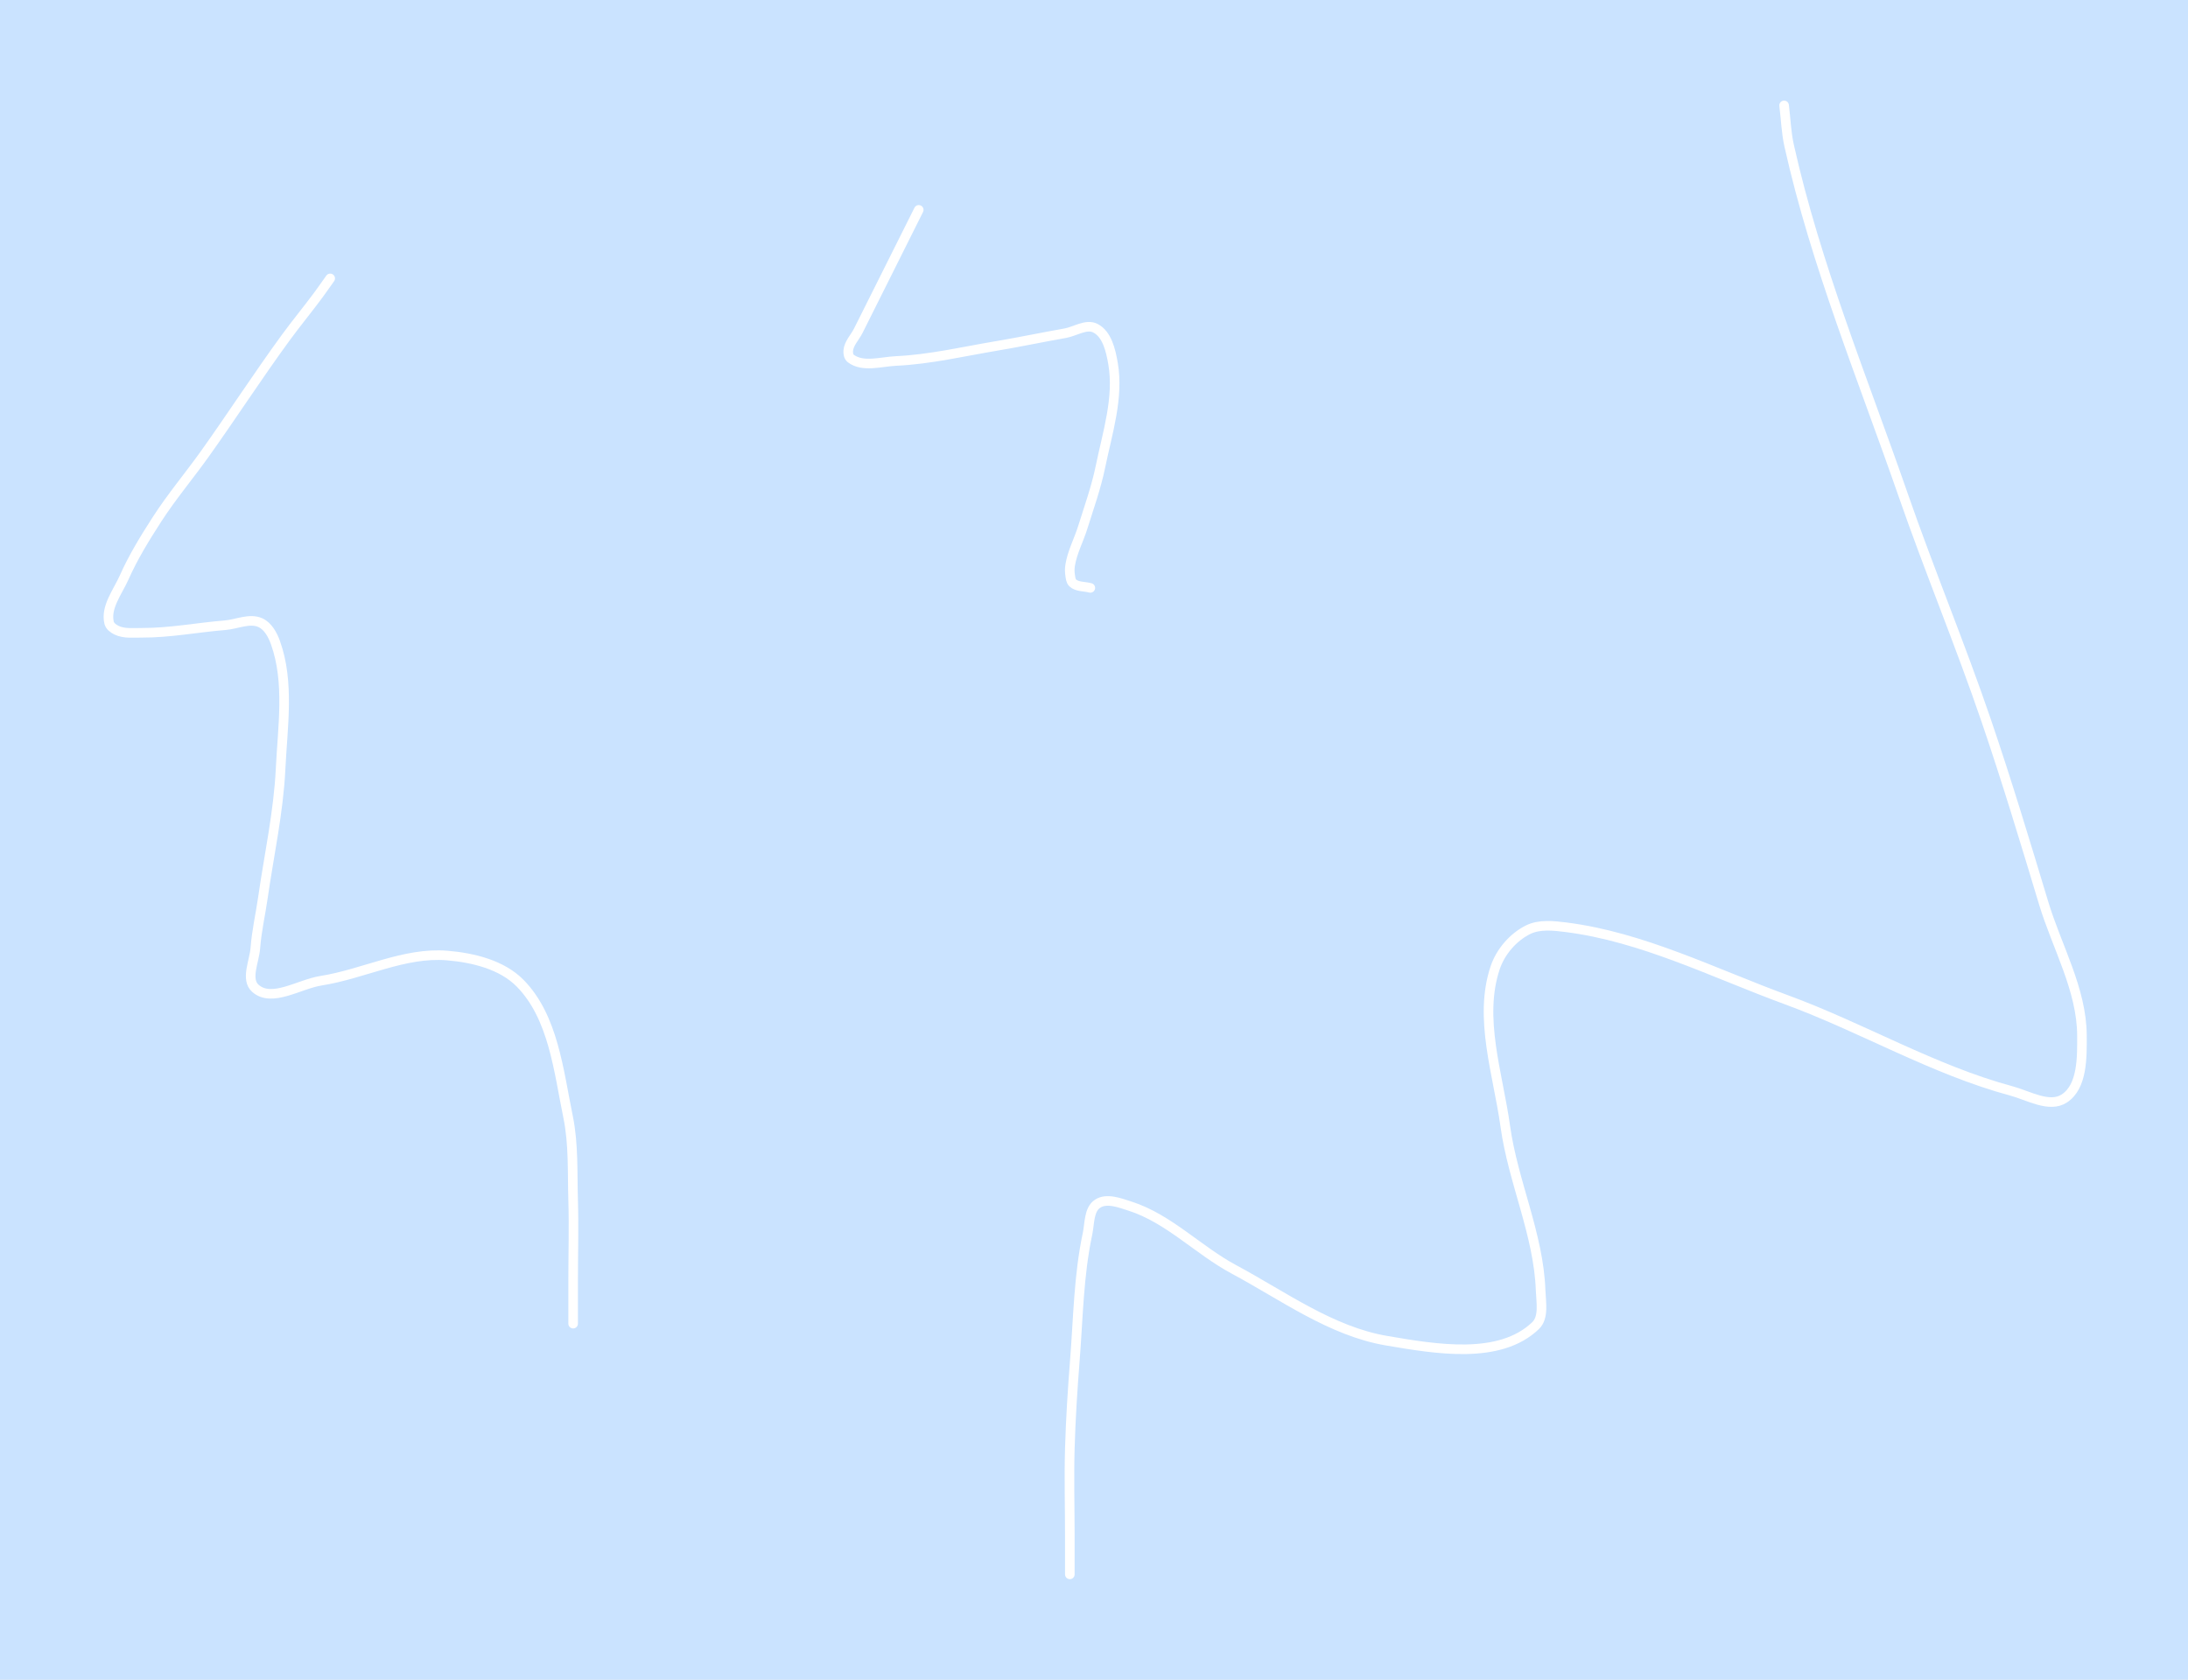
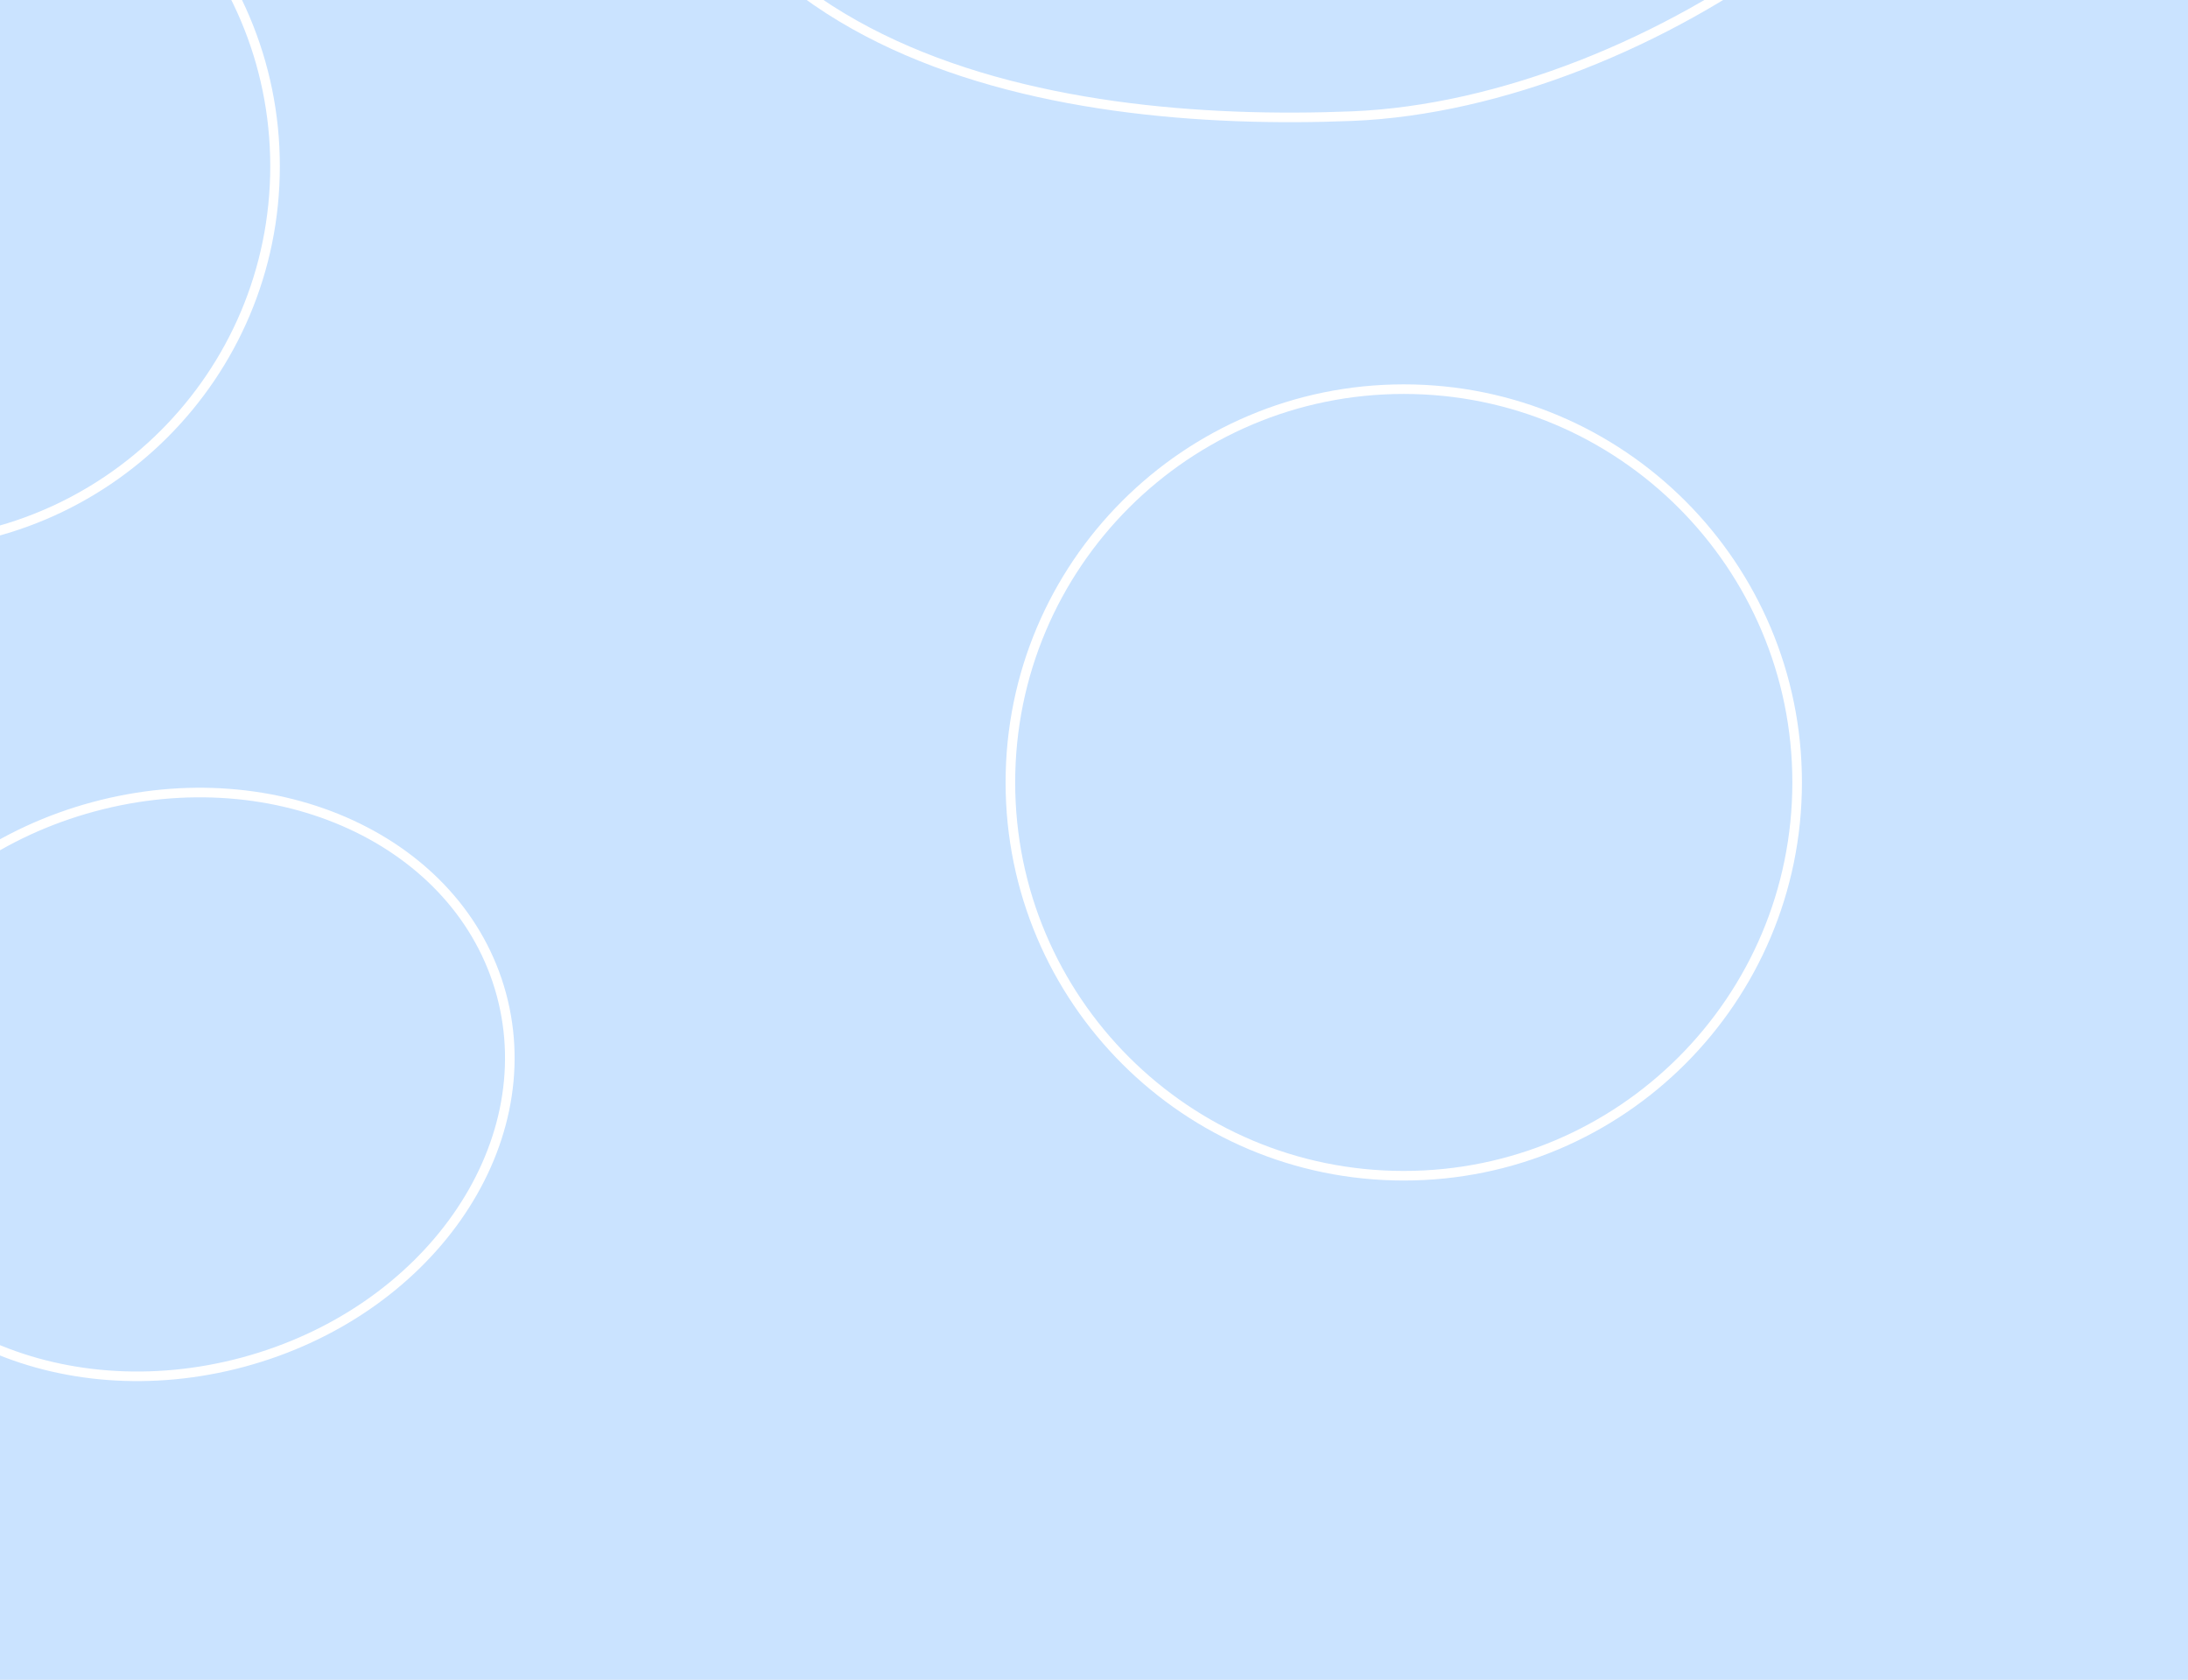
<svg xmlns="http://www.w3.org/2000/svg" width="456.591" height="350.615" viewBox="-155.523 -209.07 456.591 350.615" version="1.1">
  <g id="storage">
    <rect x="-155.523" y="-209.07" width="456.591" height="350.615" style="fill:#CAE3FF;fill-opacity:1;stroke:none;" />
-     <path style="fill:none;stroke-width:2;stroke-linecap:round;stroke-linejoin:round;stroke:#FFFFFF;stroke-opacity:1;stroke-miterlimit:10;" d="M -86.616 -150.962 C -87.459 -149.781, -88.283 -148.587, -89.145 -147.421 C -91.354 -144.433, -93.727 -141.568, -95.918 -138.566 C -101.712 -130.625, -107.052 -122.361, -112.759 -114.357 C -116.039 -109.757, -119.697 -105.421, -122.758 -100.673 C -125.27 -96.778, -127.718 -92.804, -129.6 -88.569 C -130.952 -85.527, -133.523 -82.335, -132.758 -79.096 C -132.587 -78.371, -131.852 -77.835, -131.179 -77.517 C -129.586 -76.762, -127.679 -76.998, -125.916 -76.99 C -120.103 -76.964, -114.343 -78.099, -108.549 -78.569 C -106.094 -78.768, -103.421 -80.117, -101.181 -79.096 C -99.585 -78.367, -98.611 -76.538, -98.023 -74.885 C -95.081 -66.614, -96.547 -57.339, -96.97 -48.571 C -97.405 -39.551, -99.37 -30.669, -100.654 -21.73 C -101.159 -18.218, -101.969 -14.742, -102.233 -11.204 C -102.442 -8.405, -104.329 -4.651, -102.233 -2.784 C -98.805 0.271, -93.085 -3.649, -88.55 -4.363 C -79.713 -5.754, -71.15 -10.363, -62.235 -9.626 C -56.813 -9.177, -50.785 -7.719, -46.973 -3.836 C -40.053 3.211, -38.959 14.381, -36.974 24.057 C -35.808 29.738, -36.096 35.627, -35.921 41.424 C -35.751 47.035, -35.921 52.652, -35.921 58.265 C -35.921 60.721, -35.921 63.177, -35.921 65.633 C -35.921 66.16, -35.921 66.686, -35.921 67.212 " />
-     <path style="fill:none;stroke-width:2;stroke-linecap:round;stroke-linejoin:round;stroke:#FFFFFF;stroke-opacity:1;stroke-miterlimit:10;" d="M 36.2 -165.265 C 35.327 -163.517, 34.453 -161.77, 33.579 -160.022 C 31.301 -155.467, 29.023 -150.912, 26.745 -146.357 C 25.693 -144.252, 24.64 -142.147, 23.588 -140.042 C 22.886 -138.638, 21.594 -137.396, 21.483 -135.831 C 21.443 -135.278, 21.568 -134.589, 22.009 -134.252 C 24.522 -132.333, 28.323 -133.579, 31.482 -133.726 C 38.57 -134.057, 45.535 -135.711, 52.533 -136.884 C 57.284 -137.68, 61.999 -138.681, 66.743 -139.515 C 68.845 -139.885, 71.157 -141.536, 73.059 -140.568 C 75.506 -139.322, 76.275 -135.906, 76.743 -133.2 C 77.977 -126.06, 75.569 -118.72, 74.111 -111.622 C 73.229 -107.326, 71.735 -103.177, 70.427 -98.991 C 69.6 -96.344, 68.24 -93.835, 67.796 -91.097 C 67.683 -90.404, 67.683 -89.684, 67.796 -88.992 C 67.885 -88.444, 67.921 -87.797, 68.322 -87.413 C 69.245 -86.53, 70.778 -86.711, 72.006 -86.36 " />
-     <path style="fill:none;stroke-width:2;stroke-linecap:round;stroke-linejoin:round;stroke:#FFFFFF;stroke-opacity:1;stroke-miterlimit:10;" d="M 216.785 -187.07 C 217.136 -184.263, 217.221 -181.41, 217.838 -178.65 C 223.412 -153.711, 233.247 -129.912, 241.625 -105.77 C 247.111 -89.961, 253.559 -74.495, 258.961 -58.657 C 263.258 -46.061, 267.099 -33.312, 270.946 -20.571 C 273.717 -11.395, 278.896 -2.532, 278.937 7.054 C 278.957 11.609, 279.068 17.723, 275.253 20.211 C 272.136 22.244, 267.794 19.602, 264.201 18.633 C 247.87 14.227, 233.053 5.394, 217.172 -0.427 C 202.038 -5.975, 187.227 -13.512, 171.236 -15.53 C 168.62 -15.861, 165.703 -16.179, 163.342 -15.004 C 160.224 -13.453, 157.613 -10.409, 156.5 -7.11 C 152.96 3.384, 157.084 15.077, 158.605 26.046 C 160.207 37.6, 165.563 48.598, 165.973 60.255 C 166.06 62.734, 166.71 65.905, 164.921 67.623 C 157.41 74.833, 144.111 72.515, 133.846 70.774 C 122.286 68.814, 112.31 61.429, 101.977 55.888 C 94.54 51.899, 88.392 45.299, 80.36 42.707 C 78.183 42.005, 75.424 40.916, 73.518 42.181 C 71.67 43.408, 71.877 46.326, 71.413 48.496 C 69.569 57.116, 69.472 66.022, 68.782 74.811 C 68.3 80.942, 67.905 87.083, 67.729 93.231 C 67.554 99.368, 67.729 105.511, 67.729 111.651 C 67.729 114.282, 67.729 116.914, 67.729 119.545 " />
+     <path style="fill:none;stroke-width:2;stroke-linecap:round;stroke-linejoin:round;stroke:#FFFFFF;stroke-opacity:1;stroke-miterlimit:10;" d="M -237.142 -323.965 C -237.648 -322.98, -238.16 -321.998, -238.658 -321.009 C -239.896 -318.555, -241.56 -316.262, -242.321 -313.621 C -242.437 -313.218, -242.808 -312.583, -242.447 -312.37 C -241.475 -311.798, -240.546 -313.593, -239.668 -314.303 C -236.394 -316.952, -233.54 -320.082, -230.448 -322.942 C -227.518 -325.651, -224.698 -328.489, -221.607 -331.012 C -218.863 -333.252, -216.224 -335.761, -213.018 -337.264 C -211.759 -337.855, -210.017 -339.208, -208.976 -338.288 C -207.717 -337.174, -209.177 -334.91, -209.607 -333.286 C -211.13 -327.538, -214.078 -322.265, -216.428 -316.803 C -217.937 -313.296, -219.892 -309.967, -221.101 -306.346 C -221.581 -304.908, -223.119 -303.045, -222.112 -301.912 C -221.408 -301.121, -219.951 -301.896, -218.954 -302.253 C -213.882 -304.071, -209.917 -308.123, -205.439 -311.12 C -200.356 -314.522, -195.531 -318.323, -190.282 -321.464 C -185.07 -324.584, -179.882 -327.967, -174.115 -329.876 C -170.714 -331.001, -166.888 -332.758, -163.505 -331.581 C -161.563 -330.905, -160.179 -328.91, -159.337 -327.034 C -158.323 -324.775, -158.672 -322.119, -158.579 -319.645 C -158.462 -316.539, -160.019 -313.197, -158.832 -310.324 C -158.432 -309.358, -157.603 -308.169, -156.558 -308.164 C -155.06 -308.158, -154.369 -310.21, -153.274 -311.234 " />
+     <path style="fill:none;stroke-width:2;stroke-linecap:round;stroke-linejoin:round;stroke:#FFFFFF;stroke-opacity:1;stroke-miterlimit:10;" d="M 48.944 -365.114 L 168.052 -365.114 L 168.052 -263.946 L 48.944 -263.946 L 48.944 -365.114 " />
+     <path style="fill:none;stroke-width:2;stroke-linecap:round;stroke-linejoin:round;stroke:#FFFFFF;stroke-opacity:1;stroke-miterlimit:10;" d="M -560.489 -300.094 C -560.489 -300.094, -538.638 -147.432, -538.638 -147.432 C -538.638 -147.432, -470.559 -256.898, -470.559 -256.898 C -470.559 -256.898, -359.029 -193.242, -359.029 -193.242 " />
+     <ellipse cx="-177.146" cy="-174.372" rx="79.019" ry="79.019" transform="rotate(0 -177.1462 -174.3721)" style="fill:none;stroke-width:2;stroke:#FFFFFF;stroke-opacity:1;stroke-miterlimit:10;" />
+     <ellipse cx="137.414" cy="-45.753" rx="82.09" ry="82.09" transform="rotate(0 137.4138 -45.75319)" style="fill:none;stroke-width:2;stroke:#FFFFFF;stroke-opacity:1;stroke-miterlimit:10;" />
+     <ellipse cx="-120.371" cy="17.279" rx="71.969" ry="60.025" transform="rotate(-15.10109 -120.3711 17.27924)" style="fill:none;stroke-width:2;stroke:#FFFFFF;stroke-opacity:1;stroke-miterlimit:10;" />
+     <path style="fill:none;stroke-width:2;stroke-linecap:round;stroke-linejoin:round;stroke:#FFFFFF;stroke-opacity:1;stroke-miterlimit:10;" d="M -482.937 -16.822 L -420.414 -16.822 " />
+     <path style="fill:none;stroke-width:2;stroke-linecap:round;stroke-linejoin:round;stroke:#FFFFFF;stroke-opacity:1;stroke-miterlimit:10;" d="M -420.414 -16.822 L -357.892 -16.822 " />
+     <path style="fill:none;stroke-width:2;stroke-linecap:round;stroke-linejoin:round;stroke:#FFFFFF;stroke-opacity:1;stroke-miterlimit:10;" d="M -357.892 -16.822 L -295.37 -16.822 " />
+     <path style="fill:none;stroke-width:2;stroke-linecap:round;stroke-linejoin:round;stroke:#FFFFFF;stroke-opacity:1;stroke-miterlimit:10;" d="M -295.37 -16.822 L -232.848 -16.822 " />
+     <path style="fill:none;stroke-width:2;stroke-linecap:round;stroke-linejoin:round;stroke:#FFFFFF;stroke-opacity:1;stroke-miterlimit:10;" d="M -482.937 22.622 L -420.414 22.622 " />
+     <path style="fill:none;stroke-width:2;stroke-linecap:round;stroke-linejoin:round;stroke:#FFFFFF;stroke-opacity:1;stroke-miterlimit:10;" d="M -420.414 22.622 L -357.892 22.622 " />
+     <path style="fill:none;stroke-width:2;stroke-linecap:round;stroke-linejoin:round;stroke:#FFFFFF;stroke-opacity:1;stroke-miterlimit:10;" d="M -357.892 22.622 L -295.37 22.622 " />
+     <path style="fill:none;stroke-width:2;stroke-linecap:round;stroke-linejoin:round;stroke:#FFFFFF;stroke-opacity:1;stroke-miterlimit:10;" d="M -295.37 22.622 L -232.848 22.622 " />
+     <path style="fill:none;stroke-width:2;stroke-linecap:round;stroke-linejoin:round;stroke:#FFFFFF;stroke-opacity:1;stroke-miterlimit:10;" d="M -482.937 62.066 L -420.414 62.066 " />
+     <path style="fill:none;stroke-width:2;stroke-linecap:round;stroke-linejoin:round;stroke:#FFFFFF;stroke-opacity:1;stroke-miterlimit:10;" d="M -420.414 62.066 L -357.892 62.066 " />
+     <path style="fill:none;stroke-width:2;stroke-linecap:round;stroke-linejoin:round;stroke:#FFFFFF;stroke-opacity:1;stroke-miterlimit:10;" d="M -357.892 62.066 L -295.37 62.066 " />
+     <path style="fill:none;stroke-width:2;stroke-linecap:round;stroke-linejoin:round;stroke:#FFFFFF;stroke-opacity:1;stroke-miterlimit:10;" d="M -295.37 62.066 L -232.848 62.066 " />
+     <path style="fill:none;stroke-width:2;stroke-linecap:round;stroke-linejoin:round;stroke:#FFFFFF;stroke-opacity:1;stroke-miterlimit:10;" d="M -482.937 101.51 L -420.414 101.51 " />
+     <path style="fill:none;stroke-width:2;stroke-linecap:round;stroke-linejoin:round;stroke:#FFFFFF;stroke-opacity:1;stroke-miterlimit:10;" d="M -420.414 101.51 L -357.892 101.51 " />
+     <path style="fill:none;stroke-width:2;stroke-linecap:round;stroke-linejoin:round;stroke:#FFFFFF;stroke-opacity:1;stroke-miterlimit:10;" d="M -357.892 101.51 L -295.37 101.51 " />
+     <path style="fill:none;stroke-width:2;stroke-linecap:round;stroke-linejoin:round;stroke:#FFFFFF;stroke-opacity:1;stroke-miterlimit:10;" d="M -295.37 101.51 L -232.848 101.51 " />
+     <path style="fill:none;stroke-width:2;stroke-linecap:round;stroke-linejoin:round;stroke:#FFFFFF;stroke-opacity:1;stroke-miterlimit:10;" d="M -482.937 -16.822 L -482.937 22.622 " />
+     <path style="fill:none;stroke-width:2;stroke-linecap:round;stroke-linejoin:round;stroke:#FFFFFF;stroke-opacity:1;stroke-miterlimit:10;" d="M -482.937 22.622 L -482.937 62.066 " />
+     <path style="fill:none;stroke-width:2;stroke-linecap:round;stroke-linejoin:round;stroke:#FFFFFF;stroke-opacity:1;stroke-miterlimit:10;" d="M -482.937 62.066 L -482.937 101.51 " />
+     <path style="fill:none;stroke-width:2;stroke-linecap:round;stroke-linejoin:round;stroke:#FFFFFF;stroke-opacity:1;stroke-miterlimit:10;" d="M -420.414 -16.822 L -420.414 22.622 " />
+     <path style="fill:none;stroke-width:2;stroke-linecap:round;stroke-linejoin:round;stroke:#FFFFFF;stroke-opacity:1;stroke-miterlimit:10;" d="M -420.414 22.622 L -420.414 62.066 " />
+     <path style="fill:none;stroke-width:2;stroke-linecap:round;stroke-linejoin:round;stroke:#FFFFFF;stroke-opacity:1;stroke-miterlimit:10;" d="M -420.414 62.066 L -420.414 101.51 " />
+     <path style="fill:none;stroke-width:2;stroke-linecap:round;stroke-linejoin:round;stroke:#FFFFFF;stroke-opacity:1;stroke-miterlimit:10;" d="M -357.892 -16.822 L -357.892 22.622 " />
+     <path style="fill:none;stroke-width:2;stroke-linecap:round;stroke-linejoin:round;stroke:#FFFFFF;stroke-opacity:1;stroke-miterlimit:10;" d="M -357.892 22.622 L -357.892 62.066 " />
+     <path style="fill:none;stroke-width:2;stroke-linecap:round;stroke-linejoin:round;stroke:#FFFFFF;stroke-opacity:1;stroke-miterlimit:10;" d="M -357.892 62.066 L -357.892 101.51 " />
+     <path style="fill:none;stroke-width:2;stroke-linecap:round;stroke-linejoin:round;stroke:#FFFFFF;stroke-opacity:1;stroke-miterlimit:10;" d="M -295.37 -16.822 L -295.37 22.622 " />
+     <path style="fill:none;stroke-width:2;stroke-linecap:round;stroke-linejoin:round;stroke:#FFFFFF;stroke-opacity:1;stroke-miterlimit:10;" d="M -295.37 22.622 L -295.37 62.066 " />
+     <path style="fill:none;stroke-width:2;stroke-linecap:round;stroke-linejoin:round;stroke:#FFFFFF;stroke-opacity:1;stroke-miterlimit:10;" d="M -295.37 62.066 L -295.37 101.51 " />
+     <path style="fill:none;stroke-width:2;stroke-linecap:round;stroke-linejoin:round;stroke:#FFFFFF;stroke-opacity:1;stroke-miterlimit:10;" d="M -232.848 -16.822 L -232.848 22.622 " />
+     <path style="fill:none;stroke-width:2;stroke-linecap:round;stroke-linejoin:round;stroke:#FFFFFF;stroke-opacity:1;stroke-miterlimit:10;" d="M -232.848 22.622 L -232.848 62.066 " />
+     <path style="fill:none;stroke-width:2;stroke-linecap:round;stroke-linejoin:round;stroke:#FFFFFF;stroke-opacity:1;stroke-miterlimit:10;" d="M -232.848 62.066 L -232.848 101.51 " />
+     <path style="fill:none;stroke-width:2;stroke-linecap:round;stroke-linejoin:round;stroke:#FFFFFF;stroke-opacity:1;stroke-miterlimit:10;" d="M 302.948 -93.324 L 354.229 -135.61 " />
+     <path style="fill:none;stroke-width:2;stroke-linecap:round;stroke-linejoin:round;stroke:#FFFFFF;stroke-opacity:1;stroke-miterlimit:10;" d="M 354.229 -135.61 L 405.51 -177.896 " />
+     <path style="fill:none;stroke-width:2;stroke-linecap:round;stroke-linejoin:round;stroke:#FFFFFF;stroke-opacity:1;stroke-miterlimit:10;" d="M 405.51 -177.896 L 456.791 -220.182 " />
+     <path style="fill:none;stroke-width:2;stroke-linecap:round;stroke-linejoin:round;stroke:#FFFFFF;stroke-opacity:1;stroke-miterlimit:10;" d="M 456.791 -220.182 L 508.072 -262.468 " />
+     <path style="fill:none;stroke-width:2;stroke-linecap:round;stroke-linejoin:round;stroke:#FFFFFF;stroke-opacity:1;stroke-miterlimit:10;" d="M 330.989 -57.858 L 382.27 -100.144 " />
+     <path style="fill:none;stroke-width:2;stroke-linecap:round;stroke-linejoin:round;stroke:#FFFFFF;stroke-opacity:1;stroke-miterlimit:10;" d="M 382.27 -100.144 L 433.55 -142.43 " />
+     <path style="fill:none;stroke-width:2;stroke-linecap:round;stroke-linejoin:round;stroke:#FFFFFF;stroke-opacity:1;stroke-miterlimit:10;" d="M 433.55 -142.43 L 484.831 -184.716 " />
+     <path style="fill:none;stroke-width:2;stroke-linecap:round;stroke-linejoin:round;stroke:#FFFFFF;stroke-opacity:1;stroke-miterlimit:10;" d="M 484.831 -184.716 L 536.112 -227.002 " />
+     <path style="fill:none;stroke-width:2;stroke-linecap:round;stroke-linejoin:round;stroke:#FFFFFF;stroke-opacity:1;stroke-miterlimit:10;" d="M 359.029 -22.392 L 410.31 -64.678 " />
+     <path style="fill:none;stroke-width:2;stroke-linecap:round;stroke-linejoin:round;stroke:#FFFFFF;stroke-opacity:1;stroke-miterlimit:10;" d="M 410.31 -64.678 L 461.591 -106.965 " />
+     <path style="fill:none;stroke-width:2;stroke-linecap:round;stroke-linejoin:round;stroke:#FFFFFF;stroke-opacity:1;stroke-miterlimit:10;" d="M 461.591 -106.965 L 512.871 -149.251 " />
+     <path style="fill:none;stroke-width:2;stroke-linecap:round;stroke-linejoin:round;stroke:#FFFFFF;stroke-opacity:1;stroke-miterlimit:10;" d="M 512.871 -149.251 L 564.152 -191.537 " />
+     <path style="fill:none;stroke-width:2;stroke-linecap:round;stroke-linejoin:round;stroke:#FFFFFF;stroke-opacity:1;stroke-miterlimit:10;" d="M 387.069 13.073 L 438.35 -29.213 " />
+     <path style="fill:none;stroke-width:2;stroke-linecap:round;stroke-linejoin:round;stroke:#FFFFFF;stroke-opacity:1;stroke-miterlimit:10;" d="M 438.35 -29.213 L 489.631 -71.499 " />
+     <path style="fill:none;stroke-width:2;stroke-linecap:round;stroke-linejoin:round;stroke:#FFFFFF;stroke-opacity:1;stroke-miterlimit:10;" d="M 489.631 -71.499 L 540.912 -113.785 " />
+     <path style="fill:none;stroke-width:2;stroke-linecap:round;stroke-linejoin:round;stroke:#FFFFFF;stroke-opacity:1;stroke-miterlimit:10;" d="M 540.912 -113.785 L 592.192 -156.071 " />
+     <path style="fill:none;stroke-width:2;stroke-linecap:round;stroke-linejoin:round;stroke:#FFFFFF;stroke-opacity:1;stroke-miterlimit:10;" d="M 415.11 48.539 L 466.39 6.253 " />
+     <path style="fill:none;stroke-width:2;stroke-linecap:round;stroke-linejoin:round;stroke:#FFFFFF;stroke-opacity:1;stroke-miterlimit:10;" d="M 466.39 6.253 L 517.671 -36.033 " />
+     <path style="fill:none;stroke-width:2;stroke-linecap:round;stroke-linejoin:round;stroke:#FFFFFF;stroke-opacity:1;stroke-miterlimit:10;" d="M 517.671 -36.033 L 568.952 -78.319 " />
+     <path style="fill:none;stroke-width:2;stroke-linecap:round;stroke-linejoin:round;stroke:#FFFFFF;stroke-opacity:1;stroke-miterlimit:10;" d="M 568.952 -78.319 L 620.233 -120.605 " />
+     <path style="fill:none;stroke-width:2;stroke-linecap:round;stroke-linejoin:round;stroke:#FFFFFF;stroke-opacity:1;stroke-miterlimit:10;" d="M 302.948 -93.324 L 330.989 -57.858 " />
+     <path style="fill:none;stroke-width:2;stroke-linecap:round;stroke-linejoin:round;stroke:#FFFFFF;stroke-opacity:1;stroke-miterlimit:10;" d="M 330.989 -57.858 L 359.029 -22.392 " />
+     <path style="fill:none;stroke-width:2;stroke-linecap:round;stroke-linejoin:round;stroke:#FFFFFF;stroke-opacity:1;stroke-miterlimit:10;" d="M 359.029 -22.392 L 387.069 13.073 " />
+     <path style="fill:none;stroke-width:2;stroke-linecap:round;stroke-linejoin:round;stroke:#FFFFFF;stroke-opacity:1;stroke-miterlimit:10;" d="M 387.069 13.073 L 415.11 48.539 " />
+     <path style="fill:none;stroke-width:2;stroke-linecap:round;stroke-linejoin:round;stroke:#FFFFFF;stroke-opacity:1;stroke-miterlimit:10;" d="M 354.229 -135.61 L 382.27 -100.144 " />
+     <path style="fill:none;stroke-width:2;stroke-linecap:round;stroke-linejoin:round;stroke:#FFFFFF;stroke-opacity:1;stroke-miterlimit:10;" d="M 382.27 -100.144 L 410.31 -64.678 " />
+     <path style="fill:none;stroke-width:2;stroke-linecap:round;stroke-linejoin:round;stroke:#FFFFFF;stroke-opacity:1;stroke-miterlimit:10;" d="M 410.31 -64.678 L 438.35 -29.213 " />
+     <path style="fill:none;stroke-width:2;stroke-linecap:round;stroke-linejoin:round;stroke:#FFFFFF;stroke-opacity:1;stroke-miterlimit:10;" d="M 438.35 -29.213 L 466.39 6.253 " />
+     <path style="fill:none;stroke-width:2;stroke-linecap:round;stroke-linejoin:round;stroke:#FFFFFF;stroke-opacity:1;stroke-miterlimit:10;" d="M 405.51 -177.896 L 433.55 -142.43 " />
+     <path style="fill:none;stroke-width:2;stroke-linecap:round;stroke-linejoin:round;stroke:#FFFFFF;stroke-opacity:1;stroke-miterlimit:10;" d="M 433.55 -142.43 L 461.591 -106.965 " />
+     <path style="fill:none;stroke-width:2;stroke-linecap:round;stroke-linejoin:round;stroke:#FFFFFF;stroke-opacity:1;stroke-miterlimit:10;" d="M 461.591 -106.965 L 489.631 -71.499 " />
+     <path style="fill:none;stroke-width:2;stroke-linecap:round;stroke-linejoin:round;stroke:#FFFFFF;stroke-opacity:1;stroke-miterlimit:10;" d="M 489.631 -71.499 L 517.671 -36.033 " />
+     <path style="fill:none;stroke-width:2;stroke-linecap:round;stroke-linejoin:round;stroke:#FFFFFF;stroke-opacity:1;stroke-miterlimit:10;" d="M 456.791 -220.182 L 484.831 -184.716 " />
+     <path style="fill:none;stroke-width:2;stroke-linecap:round;stroke-linejoin:round;stroke:#FFFFFF;stroke-opacity:1;stroke-miterlimit:10;" d="M 484.831 -184.716 L 512.871 -149.251 " />
+     <path style="fill:none;stroke-width:2;stroke-linecap:round;stroke-linejoin:round;stroke:#FFFFFF;stroke-opacity:1;stroke-miterlimit:10;" d="M 512.871 -149.251 L 540.912 -113.785 " />
+     <path style="fill:none;stroke-width:2;stroke-linecap:round;stroke-linejoin:round;stroke:#FFFFFF;stroke-opacity:1;stroke-miterlimit:10;" d="M 540.912 -113.785 L 568.952 -78.319 " />
+     <path style="fill:none;stroke-width:2;stroke-linecap:round;stroke-linejoin:round;stroke:#FFFFFF;stroke-opacity:1;stroke-miterlimit:10;" d="M 508.072 -262.468 L 536.112 -227.002 " />
+     <path style="fill:none;stroke-width:2;stroke-linecap:round;stroke-linejoin:round;stroke:#FFFFFF;stroke-opacity:1;stroke-miterlimit:10;" d="M 536.112 -227.002 L 564.152 -191.537 " />
+     <path style="fill:none;stroke-width:2;stroke-linecap:round;stroke-linejoin:round;stroke:#FFFFFF;stroke-opacity:1;stroke-miterlimit:10;" d="M 564.152 -191.537 L 592.192 -156.071 " />
+     <path style="fill:none;stroke-width:2;stroke-linecap:round;stroke-linejoin:round;stroke:#FFFFFF;stroke-opacity:1;stroke-miterlimit:10;" d="M 592.192 -156.071 L 620.233 -120.605 " />
+     <path style="fill:none;stroke-width:2;stroke-linecap:round;stroke-linejoin:round;stroke:#FFFFFF;stroke-opacity:1;stroke-miterlimit:10;" d="M -351.451 -342.38 C -278.445 -400.466, -145.948 -374.208, -145.948 -374.208 C -145.948 -374.208, -21.03 -379.892, -22.546 -288.044 C -24.062 -196.197, 64.606 -182.329, 126.623 -184.83 C 188.64 -187.331, 265.182 -241.439, 262.151 -290.773 C 259.12 -340.106, 227.543 -435.477, 122.329 -434 C 17.115 -432.522, -145.948 -374.208, -145.948 -374.208 " />
  </g>
</svg>
